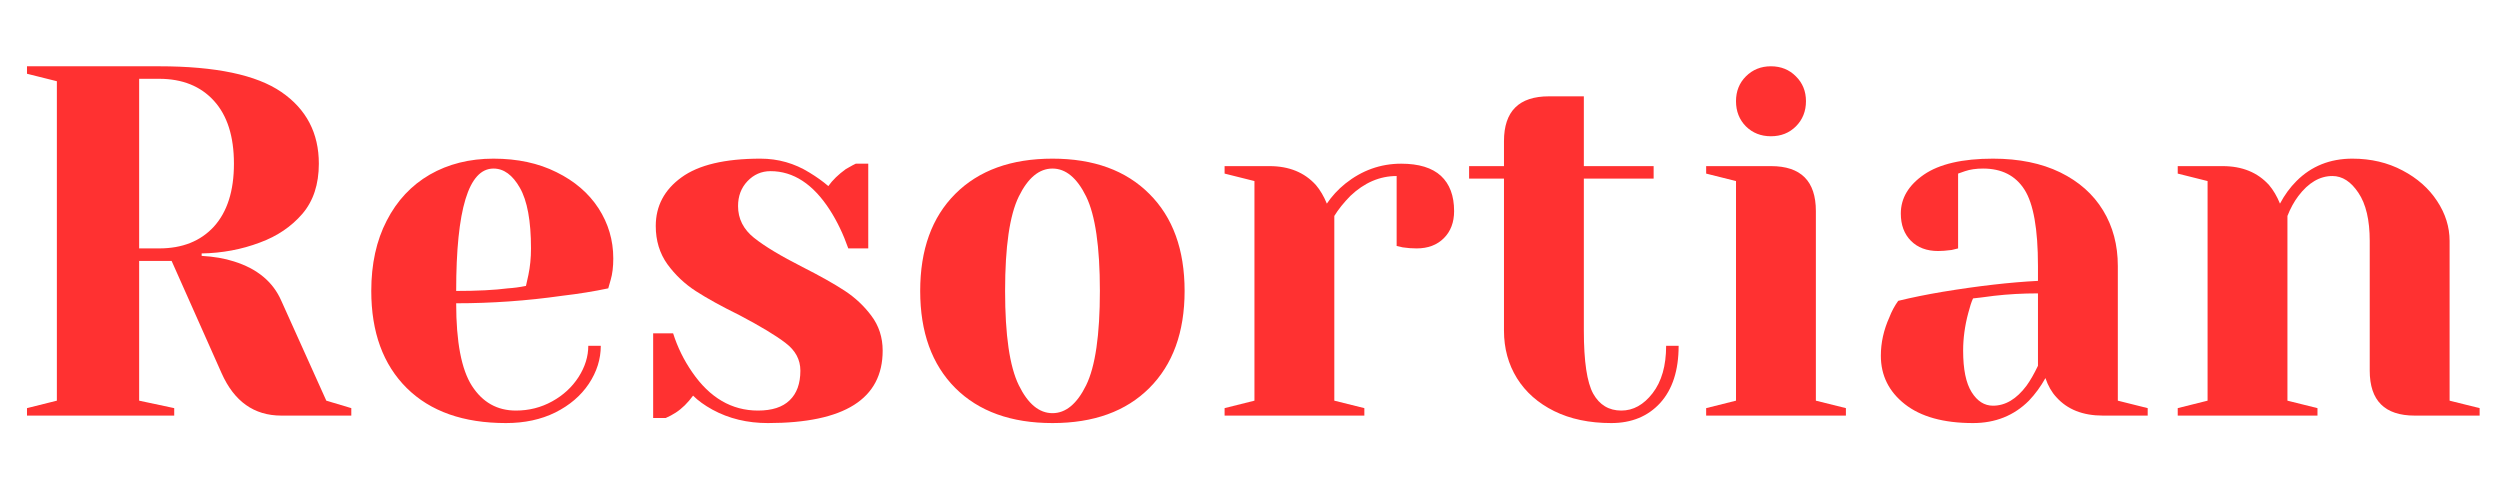
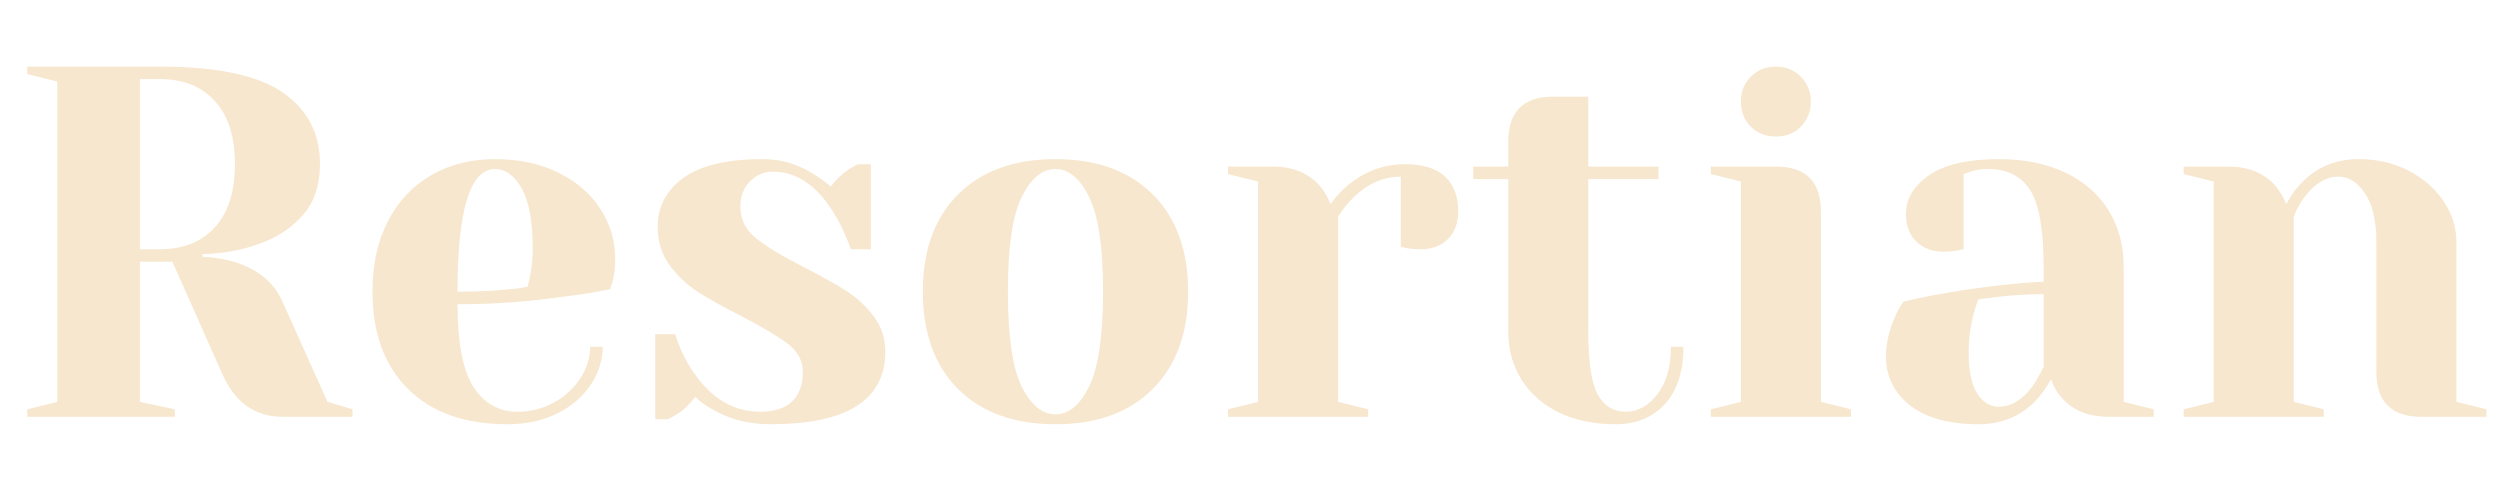
<svg xmlns="http://www.w3.org/2000/svg" width="300" zoomAndPan="magnify" viewBox="0 0 224.88 45" height="60" preserveAspectRatio="xMidYMid meet" version="1.0">
  <defs>
    <g />
-     <clipPath id="47959fefea">
+     <clipPath id="6784bcd138">
      <path d="M 0 0.012 L 224.762 0.012 L 224.762 44.988 L 0 44.988 Z M 0 0.012 " clip-rule="nonzero" />
    </clipPath>
-     <clipPath id="96febe8f2f">
+     <clipPath id="f3d7b50807">
      <rect x="0" width="225" y="0" height="45" />
    </clipPath>
  </defs>
-   <g clip-path="url(#47959fefea)">
+   <g clip-path="url(#6784bcd138)">
    <g transform="matrix(1, 0, 0, 1, 0, 0.000000000000008174)">
-       <g clip-path="url(#96febe8f2f)">
-         <g fill="#ff3131" fill-opacity="1">
-           <g transform="translate(0.119536, 37.40382)">
+       <g clip-path="url(#f3d7b50807)">
+         <g fill="#f7e7ce" fill-opacity="1">
+           <g transform="translate(0.145252, 37.50963)">
            <g>
-               <path d="M 2.25 -0.672 L 4.938 -1.344 L 4.938 -30.094 L 2.25 -30.766 L 2.25 -31.438 L 14.141 -31.438 C 19.234 -31.438 22.898 -30.664 25.141 -29.125 C 27.391 -27.582 28.516 -25.43 28.516 -22.672 C 28.516 -20.816 28.02 -19.312 27.031 -18.156 C 26.039 -17.008 24.77 -16.148 23.219 -15.578 C 21.57 -14.953 19.82 -14.625 17.969 -14.594 L 17.969 -14.375 C 19.07 -14.312 20.039 -14.145 20.875 -13.875 C 22.977 -13.219 24.398 -12.035 25.141 -10.328 L 29.188 -1.344 L 31.438 -0.672 L 31.438 0 L 25.141 0 C 22.691 0 20.898 -1.27 19.766 -3.812 L 15.266 -13.922 L 12.344 -13.922 L 12.344 -1.344 L 15.5 -0.672 L 15.5 0 L 2.25 0 Z M 14.141 -15.047 C 16.234 -15.047 17.879 -15.703 19.078 -17.016 C 20.273 -18.336 20.875 -20.223 20.875 -22.672 C 20.875 -25.129 20.273 -27.016 19.078 -28.328 C 17.879 -29.648 16.234 -30.312 14.141 -30.312 L 12.344 -30.312 L 12.344 -15.047 Z M 14.141 -15.047 " />
+               <path d="M 2.25 -0.672 L 4.953 -1.344 L 4.953 -30.172 L 2.25 -30.844 L 2.25 -31.516 L 14.188 -31.516 C 19.289 -31.516 22.969 -30.742 25.219 -29.203 C 27.469 -27.66 28.594 -25.504 28.594 -22.734 C 28.594 -20.879 28.098 -19.375 27.109 -18.219 C 26.117 -17.062 24.844 -16.195 23.281 -15.625 C 21.625 -15 19.867 -14.672 18.016 -14.641 L 18.016 -14.406 C 19.117 -14.344 20.094 -14.18 20.938 -13.922 C 23.039 -13.254 24.469 -12.066 25.219 -10.359 L 29.266 -1.344 L 31.516 -0.672 L 31.516 0 L 25.219 0 C 22.758 0 20.957 -1.273 19.812 -3.828 L 15.312 -13.953 L 12.391 -13.953 L 12.391 -1.344 L 15.531 -0.672 L 15.531 0 L 2.25 0 Z M 14.188 -15.078 C 16.289 -15.078 17.941 -15.738 19.141 -17.062 C 20.336 -18.383 20.938 -20.273 20.938 -22.734 C 20.938 -25.203 20.336 -27.094 19.141 -28.406 C 17.941 -29.727 16.289 -30.391 14.188 -30.391 L 12.391 -30.391 L 12.391 -15.078 Z M 14.188 -15.078 " />
            </g>
          </g>
        </g>
-         <g fill="#ff3131" fill-opacity="1">
-           <g transform="translate(31.55768, 37.40382)">
+         <g fill="#f7e7ce" fill-opacity="1">
+           <g transform="translate(31.66569, 37.50963)">
            <g>
-               <path d="M 13.922 0.672 C 10.086 0.672 7.109 -0.379 4.984 -2.484 C 2.859 -4.598 1.797 -7.508 1.797 -11.219 C 1.797 -13.645 2.258 -15.754 3.188 -17.547 C 4.113 -19.348 5.406 -20.727 7.062 -21.688 C 8.727 -22.645 10.641 -23.125 12.797 -23.125 C 14.953 -23.125 16.844 -22.719 18.469 -21.906 C 20.102 -21.102 21.363 -20.02 22.25 -18.656 C 23.133 -17.289 23.578 -15.785 23.578 -14.141 C 23.578 -13.391 23.5 -12.75 23.344 -12.219 L 23.125 -11.453 C 21.844 -11.18 20.453 -10.957 18.953 -10.781 C 15.805 -10.332 12.633 -10.109 9.438 -10.109 C 9.438 -6.629 9.91 -4.148 10.859 -2.672 C 11.816 -1.191 13.133 -0.453 14.812 -0.453 C 15.988 -0.453 17.078 -0.727 18.078 -1.281 C 19.078 -1.832 19.867 -2.562 20.453 -3.469 C 21.035 -4.383 21.328 -5.32 21.328 -6.281 L 22.453 -6.281 C 22.453 -5.082 22.094 -3.941 21.375 -2.859 C 20.656 -1.785 19.648 -0.926 18.359 -0.281 C 17.078 0.352 15.598 0.672 13.922 0.672 Z M 9.438 -11.219 C 11.344 -11.219 12.895 -11.297 14.094 -11.453 C 14.602 -11.484 15.145 -11.555 15.719 -11.672 C 15.75 -11.828 15.82 -12.156 15.938 -12.656 C 16.094 -13.406 16.172 -14.203 16.172 -15.047 C 16.172 -17.523 15.836 -19.344 15.172 -20.5 C 14.516 -21.656 13.723 -22.234 12.797 -22.234 C 10.555 -22.234 9.438 -18.562 9.438 -11.219 Z M 9.438 -11.219 " />
+               <path d="M 13.953 0.672 C 10.117 0.672 7.133 -0.383 5 -2.5 C 2.863 -4.613 1.797 -7.535 1.797 -11.266 C 1.797 -13.691 2.258 -15.805 3.188 -17.609 C 4.125 -19.41 5.426 -20.789 7.094 -21.75 C 8.758 -22.707 10.672 -23.188 12.828 -23.188 C 14.992 -23.188 16.895 -22.781 18.531 -21.969 C 20.164 -21.164 21.426 -20.078 22.312 -18.703 C 23.195 -17.336 23.641 -15.832 23.641 -14.188 C 23.641 -13.438 23.566 -12.789 23.422 -12.25 L 23.188 -11.484 C 21.895 -11.211 20.5 -10.988 19 -10.812 C 15.852 -10.352 12.672 -10.125 9.453 -10.125 C 9.453 -6.645 9.93 -4.16 10.891 -2.672 C 11.859 -1.191 13.18 -0.453 14.859 -0.453 C 16.023 -0.453 17.113 -0.727 18.125 -1.281 C 19.133 -1.832 19.93 -2.566 20.516 -3.484 C 21.098 -4.398 21.391 -5.336 21.391 -6.297 L 22.516 -6.297 C 22.516 -5.098 22.156 -3.957 21.438 -2.875 C 20.719 -1.801 19.711 -0.941 18.422 -0.297 C 17.129 0.348 15.641 0.672 13.953 0.672 Z M 9.453 -11.266 C 11.379 -11.266 12.941 -11.336 14.141 -11.484 C 14.648 -11.516 15.191 -11.586 15.766 -11.703 C 15.797 -11.859 15.867 -12.191 15.984 -12.703 C 16.141 -13.453 16.219 -14.242 16.219 -15.078 C 16.219 -17.578 15.883 -19.406 15.219 -20.562 C 14.562 -21.719 13.766 -22.297 12.828 -22.297 C 10.578 -22.297 9.453 -18.617 9.453 -11.266 Z M 9.453 -11.266 " />
            </g>
          </g>
        </g>
-         <g fill="#ff3131" fill-opacity="1">
-           <g transform="translate(56.70821, 37.40382)">
+         <g fill="#f7e7ce" fill-opacity="1">
+           <g transform="translate(56.88205, 37.50963)">
            <g>
-               <path d="M 12.344 0.672 C 10.488 0.672 8.828 0.27 7.359 -0.531 C 6.641 -0.926 6.055 -1.348 5.609 -1.797 C 5.129 -1.141 4.609 -0.629 4.047 -0.266 C 3.773 -0.086 3.473 0.07 3.141 0.219 L 2.016 0.219 L 2.016 -7.406 L 3.812 -7.406 C 4.207 -6.156 4.781 -4.988 5.531 -3.906 C 7.113 -1.602 9.086 -0.453 11.453 -0.453 C 12.711 -0.453 13.66 -0.758 14.297 -1.375 C 14.941 -1.988 15.266 -2.879 15.266 -4.047 C 15.266 -5.035 14.82 -5.863 13.938 -6.531 C 13.062 -7.207 11.68 -8.039 9.797 -9.031 C 8.172 -9.832 6.859 -10.555 5.859 -11.203 C 4.859 -11.848 4.004 -12.656 3.297 -13.625 C 2.598 -14.602 2.25 -15.75 2.25 -17.062 C 2.25 -18.863 3.02 -20.32 4.562 -21.438 C 6.102 -22.562 8.473 -23.125 11.672 -23.125 C 13.266 -23.125 14.734 -22.707 16.078 -21.875 C 16.734 -21.477 17.301 -21.07 17.781 -20.656 C 18.164 -21.195 18.691 -21.707 19.359 -22.188 C 19.867 -22.477 20.164 -22.641 20.25 -22.672 L 21.375 -22.672 L 21.375 -15.047 L 19.578 -15.047 C 19.129 -16.328 18.578 -17.477 17.922 -18.5 C 16.422 -20.832 14.641 -22 12.578 -22 C 11.766 -22 11.07 -21.695 10.5 -21.094 C 9.938 -20.5 9.656 -19.754 9.656 -18.859 C 9.656 -17.723 10.133 -16.77 11.094 -16 C 12.051 -15.238 13.504 -14.363 15.453 -13.375 C 17.035 -12.57 18.297 -11.863 19.234 -11.25 C 20.18 -10.633 20.988 -9.879 21.656 -8.984 C 22.332 -8.086 22.672 -7.039 22.672 -5.844 C 22.672 -1.5 19.227 0.672 12.344 0.672 Z M 12.344 0.672 " />
+               <path d="M 12.391 0.672 C 10.523 0.672 8.859 0.266 7.391 -0.547 C 6.66 -0.93 6.07 -1.348 5.625 -1.797 C 5.145 -1.141 4.617 -0.629 4.047 -0.266 C 3.773 -0.086 3.477 0.07 3.156 0.219 L 2.031 0.219 L 2.031 -7.438 L 3.828 -7.438 C 4.211 -6.164 4.781 -4.992 5.531 -3.922 C 7.125 -1.609 9.109 -0.453 11.484 -0.453 C 12.742 -0.453 13.695 -0.758 14.344 -1.375 C 14.988 -1.988 15.312 -2.879 15.312 -4.047 C 15.312 -5.035 14.867 -5.867 13.984 -6.547 C 13.098 -7.223 11.707 -8.055 9.812 -9.047 C 8.195 -9.859 6.883 -10.586 5.875 -11.234 C 4.875 -11.879 4.02 -12.688 3.312 -13.656 C 2.602 -14.633 2.25 -15.785 2.25 -17.109 C 2.25 -18.91 3.02 -20.375 4.562 -21.5 C 6.113 -22.625 8.492 -23.188 11.703 -23.188 C 13.297 -23.188 14.77 -22.77 16.125 -21.938 C 16.781 -21.539 17.348 -21.133 17.828 -20.719 C 18.223 -21.258 18.75 -21.77 19.406 -22.25 C 19.914 -22.551 20.219 -22.711 20.312 -22.734 L 21.438 -22.734 L 21.438 -15.078 L 19.641 -15.078 C 19.18 -16.367 18.625 -17.523 17.969 -18.547 C 16.469 -20.891 14.68 -22.062 12.609 -22.062 C 11.797 -22.062 11.102 -21.758 10.531 -21.156 C 9.969 -20.562 9.688 -19.812 9.688 -18.906 C 9.688 -17.77 10.164 -16.816 11.125 -16.047 C 12.082 -15.285 13.535 -14.41 15.484 -13.422 C 17.078 -12.609 18.348 -11.895 19.297 -11.281 C 20.242 -10.664 21.051 -9.906 21.719 -9 C 22.395 -8.102 22.734 -7.055 22.734 -5.859 C 22.734 -1.504 19.285 0.672 12.391 0.672 Z M 12.391 0.672 " />
            </g>
          </g>
        </g>
-         <g fill="#ff3131" fill-opacity="1">
-           <g transform="translate(80.96049, 37.40382)">
+         <g fill="#f7e7ce" fill-opacity="1">
+           <g transform="translate(81.19782, 37.50963)">
            <g>
-               <path d="M 13.703 0.672 C 9.984 0.672 7.066 -0.379 4.953 -2.484 C 2.848 -4.598 1.797 -7.508 1.797 -11.219 C 1.797 -14.938 2.848 -17.848 4.953 -19.953 C 7.066 -22.066 9.984 -23.125 13.703 -23.125 C 17.41 -23.125 20.316 -22.066 22.422 -19.953 C 24.535 -17.848 25.594 -14.938 25.594 -11.219 C 25.594 -7.508 24.535 -4.598 22.422 -2.484 C 20.316 -0.379 17.41 0.672 13.703 0.672 Z M 13.703 -0.219 C 14.898 -0.219 15.91 -1.055 16.734 -2.734 C 17.555 -4.41 17.969 -7.238 17.969 -11.219 C 17.969 -15.207 17.555 -18.039 16.734 -19.719 C 15.91 -21.395 14.898 -22.234 13.703 -22.234 C 12.504 -22.234 11.492 -21.395 10.672 -19.719 C 9.848 -18.039 9.438 -15.207 9.438 -11.219 C 9.438 -7.238 9.848 -4.41 10.672 -2.734 C 11.492 -1.055 12.504 -0.219 13.703 -0.219 Z M 13.703 -0.219 " />
+               <path d="M 13.734 0.672 C 10.016 0.672 7.094 -0.383 4.969 -2.5 C 2.852 -4.613 1.797 -7.535 1.797 -11.266 C 1.797 -14.984 2.852 -17.898 4.969 -20.016 C 7.094 -22.129 10.016 -23.188 13.734 -23.188 C 17.453 -23.188 20.367 -22.129 22.484 -20.016 C 24.609 -17.898 25.672 -14.984 25.672 -11.266 C 25.672 -7.535 24.609 -4.613 22.484 -2.5 C 20.367 -0.383 17.453 0.672 13.734 0.672 Z M 13.734 -0.219 C 14.93 -0.219 15.941 -1.055 16.766 -2.734 C 17.598 -4.422 18.016 -7.266 18.016 -11.266 C 18.016 -15.254 17.598 -18.086 16.766 -19.766 C 15.941 -21.453 14.93 -22.297 13.734 -22.297 C 12.535 -22.297 11.52 -21.453 10.688 -19.766 C 9.863 -18.086 9.453 -15.254 9.453 -11.266 C 9.453 -7.266 9.863 -4.422 10.688 -2.734 C 11.52 -1.055 12.535 -0.219 13.734 -0.219 Z M 13.734 -0.219 " />
            </g>
          </g>
        </g>
-         <g fill="#ff3131" fill-opacity="1">
-           <g transform="translate(108.3566, 37.40382)">
+         <g fill="#f7e7ce" fill-opacity="1">
+           <g transform="translate(108.6656, 37.50963)">
            <g>
-               <path d="M 1.797 -0.672 L 4.484 -1.344 L 4.484 -21.109 L 1.797 -21.781 L 1.797 -22.453 L 5.844 -22.453 C 7.602 -22.453 8.992 -21.883 10.016 -20.75 C 10.398 -20.301 10.727 -19.742 11 -19.078 C 11.445 -19.742 12 -20.344 12.656 -20.875 C 14.156 -22.07 15.832 -22.672 17.688 -22.672 C 19.281 -22.672 20.473 -22.305 21.266 -21.578 C 22.055 -20.848 22.453 -19.789 22.453 -18.406 C 22.453 -17.395 22.145 -16.582 21.531 -15.969 C 20.914 -15.352 20.098 -15.047 19.078 -15.047 C 18.66 -15.047 18.242 -15.078 17.828 -15.141 L 17.281 -15.266 L 17.281 -21.562 C 15.758 -21.562 14.367 -20.961 13.109 -19.766 C 12.516 -19.16 12.035 -18.562 11.672 -17.969 L 11.672 -1.344 L 14.375 -0.672 L 14.375 0 L 1.797 0 Z M 1.797 -0.672 " />
+               <path d="M 1.797 -0.672 L 4.5 -1.344 L 4.5 -21.172 L 1.797 -21.844 L 1.797 -22.516 L 5.859 -22.516 C 7.629 -22.516 9.023 -21.941 10.047 -20.797 C 10.43 -20.348 10.758 -19.797 11.031 -19.141 C 11.477 -19.797 12.035 -20.395 12.703 -20.938 C 14.203 -22.133 15.883 -22.734 17.75 -22.734 C 19.332 -22.734 20.52 -22.363 21.312 -21.625 C 22.113 -20.895 22.516 -19.844 22.516 -18.469 C 22.516 -17.445 22.207 -16.625 21.594 -16 C 20.977 -15.383 20.16 -15.078 19.141 -15.078 C 18.723 -15.078 18.301 -15.109 17.875 -15.172 L 17.344 -15.312 L 17.344 -21.609 C 15.812 -21.609 14.414 -21.008 13.156 -19.812 C 12.551 -19.207 12.066 -18.609 11.703 -18.016 L 11.703 -1.344 L 14.406 -0.672 L 14.406 0 L 1.797 0 Z M 1.797 -0.672 " />
            </g>
          </g>
        </g>
-         <g fill="#ff3131" fill-opacity="1">
-           <g transform="translate(131.4861, 37.40382)">
+         <g fill="#f7e7ce" fill-opacity="1">
+           <g transform="translate(131.8557, 37.50963)">
            <g>
-               <path d="M 13.469 0.672 C 11.5 0.672 9.785 0.312 8.328 -0.406 C 6.879 -1.125 5.766 -2.109 4.984 -3.359 C 4.203 -4.617 3.812 -6.047 3.812 -7.641 L 3.812 -21.328 L 0.672 -21.328 L 0.672 -22.453 L 3.812 -22.453 L 3.812 -24.703 C 3.812 -27.391 5.16 -28.734 7.859 -28.734 L 11 -28.734 L 11 -22.453 L 17.281 -22.453 L 17.281 -21.328 L 11 -21.328 L 11 -7.641 C 11 -4.879 11.281 -2.988 11.844 -1.969 C 12.414 -0.957 13.258 -0.453 14.375 -0.453 C 15.445 -0.453 16.383 -0.973 17.188 -2.016 C 18 -3.066 18.406 -4.488 18.406 -6.281 L 19.531 -6.281 C 19.531 -4.07 18.977 -2.359 17.875 -1.141 C 16.77 0.066 15.301 0.672 13.469 0.672 Z M 13.469 0.672 " />
+               <path d="M 13.516 0.672 C 11.523 0.672 9.801 0.312 8.344 -0.406 C 6.895 -1.125 5.781 -2.113 5 -3.375 C 4.219 -4.633 3.828 -6.062 3.828 -7.656 L 3.828 -21.391 L 0.672 -21.391 L 0.672 -22.516 L 3.828 -22.516 L 3.828 -24.766 C 3.828 -27.461 5.176 -28.812 7.875 -28.812 L 11.031 -28.812 L 11.031 -22.516 L 17.344 -22.516 L 17.344 -21.391 L 11.031 -21.391 L 11.031 -7.656 C 11.031 -4.895 11.316 -3.004 11.891 -1.984 C 12.461 -0.961 13.301 -0.453 14.406 -0.453 C 15.488 -0.453 16.438 -0.977 17.25 -2.031 C 18.062 -3.082 18.469 -4.504 18.469 -6.297 L 19.594 -6.297 C 19.594 -4.078 19.035 -2.359 17.922 -1.141 C 16.805 0.066 15.336 0.672 13.516 0.672 Z M 13.516 0.672 " />
            </g>
          </g>
        </g>
-         <g fill="#ff3131" fill-opacity="1">
-           <g transform="translate(151.6963, 37.40382)">
+         <g fill="#f7e7ce" fill-opacity="1">
+           <g transform="translate(152.1188, 37.50963)">
            <g>
-               <path d="M 1.797 -0.672 L 4.484 -1.344 L 4.484 -21.109 L 1.797 -21.781 L 1.797 -22.453 L 7.641 -22.453 C 10.328 -22.453 11.672 -21.102 11.672 -18.406 L 11.672 -1.344 L 14.375 -0.672 L 14.375 0 L 1.797 0 Z M 7.625 -25.141 C 6.727 -25.141 5.977 -25.438 5.375 -26.031 C 4.781 -26.633 4.484 -27.391 4.484 -28.297 C 4.484 -29.191 4.781 -29.938 5.375 -30.531 C 5.977 -31.133 6.727 -31.438 7.625 -31.438 C 8.531 -31.438 9.281 -31.133 9.875 -30.531 C 10.477 -29.938 10.781 -29.191 10.781 -28.297 C 10.781 -27.391 10.477 -26.633 9.875 -26.031 C 9.281 -25.438 8.531 -25.141 7.625 -25.141 Z M 7.625 -25.141 " />
+               <path d="M 1.797 -0.672 L 4.5 -1.344 L 4.5 -21.172 L 1.797 -21.844 L 1.797 -22.516 L 7.656 -22.516 C 10.352 -22.516 11.703 -21.164 11.703 -18.469 L 11.703 -1.344 L 14.406 -0.672 L 14.406 0 L 1.797 0 Z M 7.656 -25.219 C 6.75 -25.219 5.992 -25.516 5.391 -26.109 C 4.797 -26.711 4.5 -27.469 4.5 -28.375 C 4.5 -29.27 4.797 -30.016 5.391 -30.609 C 5.992 -31.211 6.75 -31.516 7.656 -31.516 C 8.551 -31.516 9.297 -31.211 9.891 -30.609 C 10.492 -30.016 10.797 -29.27 10.797 -28.375 C 10.797 -27.469 10.492 -26.711 9.891 -26.109 C 9.297 -25.516 8.551 -25.219 7.656 -25.219 Z M 7.656 -25.219 " />
            </g>
          </g>
        </g>
-         <g fill="#ff3131" fill-opacity="1">
-           <g transform="translate(166.9663, 37.40382)">
+         <g fill="#f7e7ce" fill-opacity="1">
+           <g transform="translate(167.4288, 37.50963)">
            <g>
-               <path d="M 10.547 0.672 C 7.891 0.672 5.844 0.102 4.406 -1.031 C 2.969 -2.164 2.25 -3.617 2.25 -5.391 C 2.25 -6.555 2.504 -7.707 3.016 -8.844 C 3.223 -9.383 3.488 -9.879 3.812 -10.328 C 5.039 -10.629 6.375 -10.898 7.812 -11.141 C 11.039 -11.672 13.898 -12 16.391 -12.125 L 16.391 -13.469 C 16.391 -16.789 15.984 -19.082 15.172 -20.344 C 14.367 -21.602 13.129 -22.234 11.453 -22.234 C 10.828 -22.234 10.285 -22.156 9.828 -22 L 9.203 -21.781 L 9.203 -15.047 L 8.625 -14.906 C 8.145 -14.844 7.738 -14.812 7.406 -14.812 C 6.383 -14.812 5.566 -15.117 4.953 -15.734 C 4.348 -16.348 4.047 -17.164 4.047 -18.188 C 4.047 -19.562 4.738 -20.727 6.125 -21.688 C 7.52 -22.645 9.594 -23.125 12.344 -23.125 C 14.688 -23.125 16.703 -22.711 18.391 -21.891 C 20.078 -21.066 21.363 -19.926 22.25 -18.469 C 23.133 -17.02 23.578 -15.352 23.578 -13.469 L 23.578 -1.344 L 26.266 -0.672 L 26.266 0 L 22.234 0 C 20.43 0 19.035 -0.551 18.047 -1.656 C 17.629 -2.102 17.301 -2.676 17.062 -3.375 C 16.645 -2.625 16.148 -1.945 15.578 -1.344 C 14.234 0 12.555 0.672 10.547 0.672 Z M 12.344 -0.891 C 13.457 -0.891 14.461 -1.488 15.359 -2.688 C 15.691 -3.145 16.035 -3.742 16.391 -4.484 L 16.391 -11 C 15.016 -11 13.695 -10.926 12.438 -10.781 C 11.508 -10.656 10.879 -10.578 10.547 -10.547 C 10.398 -10.223 10.254 -9.773 10.109 -9.203 C 9.805 -8.066 9.656 -6.945 9.656 -5.844 C 9.656 -4.164 9.91 -2.922 10.422 -2.109 C 10.93 -1.297 11.57 -0.891 12.344 -0.891 Z M 12.344 -0.891 " />
+               <path d="M 10.578 0.672 C 7.91 0.672 5.852 0.102 4.406 -1.031 C 2.969 -2.176 2.25 -3.633 2.25 -5.406 C 2.25 -6.57 2.504 -7.727 3.016 -8.875 C 3.223 -9.414 3.492 -9.91 3.828 -10.359 C 5.055 -10.66 6.391 -10.93 7.828 -11.172 C 11.078 -11.711 13.945 -12.039 16.438 -12.156 L 16.438 -13.516 C 16.438 -16.848 16.031 -19.145 15.219 -20.406 C 14.406 -21.664 13.16 -22.297 11.484 -22.297 C 10.848 -22.297 10.305 -22.219 9.859 -22.062 L 9.234 -21.844 L 9.234 -15.078 L 8.641 -14.953 C 8.16 -14.891 7.758 -14.859 7.438 -14.859 C 6.414 -14.859 5.594 -15.164 4.969 -15.781 C 4.352 -16.395 4.047 -17.211 4.047 -18.234 C 4.047 -19.617 4.742 -20.789 6.141 -21.75 C 7.535 -22.707 9.617 -23.188 12.391 -23.188 C 14.723 -23.188 16.738 -22.773 18.438 -21.953 C 20.133 -21.129 21.426 -19.988 22.312 -18.531 C 23.195 -17.07 23.641 -15.398 23.641 -13.516 L 23.641 -1.344 L 26.344 -0.672 L 26.344 0 L 22.297 0 C 20.492 0 19.098 -0.555 18.109 -1.672 C 17.68 -2.117 17.348 -2.688 17.109 -3.375 C 16.691 -2.625 16.195 -1.945 15.625 -1.344 C 14.27 0 12.586 0.672 10.578 0.672 Z M 12.391 -0.906 C 13.492 -0.906 14.5 -1.504 15.406 -2.703 C 15.727 -3.148 16.07 -3.75 16.438 -4.5 L 16.438 -11.031 C 15.051 -11.031 13.727 -10.957 12.469 -10.812 C 11.539 -10.688 10.91 -10.609 10.578 -10.578 C 10.43 -10.254 10.281 -9.805 10.125 -9.234 C 9.832 -8.086 9.688 -6.961 9.688 -5.859 C 9.688 -4.172 9.941 -2.922 10.453 -2.109 C 10.961 -1.305 11.609 -0.906 12.391 -0.906 Z M 12.391 -0.906 " />
            </g>
          </g>
        </g>
-         <g fill="#ff3131" fill-opacity="1">
-           <g transform="translate(194.1379, 37.40382)">
+         <g fill="#f7e7ce" fill-opacity="1">
+           <g transform="translate(194.6715, 37.50963)">
            <g>
-               <path d="M 1.797 -0.672 L 4.484 -1.344 L 4.484 -21.109 L 1.797 -21.781 L 1.797 -22.453 L 5.844 -22.453 C 7.602 -22.453 8.992 -21.883 10.016 -20.75 C 10.398 -20.301 10.727 -19.742 11 -19.078 C 11.414 -19.859 11.91 -20.535 12.484 -21.109 C 13.828 -22.453 15.504 -23.125 17.516 -23.125 C 19.191 -23.125 20.695 -22.77 22.031 -22.062 C 23.363 -21.363 24.398 -20.445 25.141 -19.312 C 25.891 -18.176 26.266 -16.977 26.266 -15.719 L 26.266 -1.344 L 28.969 -0.672 L 28.969 0 L 23.125 0 C 20.426 0 19.078 -1.348 19.078 -4.047 L 19.078 -15.719 C 19.078 -17.602 18.738 -19.047 18.062 -20.047 C 17.395 -21.055 16.613 -21.562 15.719 -21.562 C 14.582 -21.562 13.562 -20.961 12.656 -19.766 C 12.27 -19.254 11.941 -18.656 11.672 -17.969 L 11.672 -1.344 L 14.375 -0.672 L 14.375 0 L 1.797 0 Z M 1.797 -0.672 " />
+               <path d="M 1.797 -0.672 L 4.5 -1.344 L 4.5 -21.172 L 1.797 -21.844 L 1.797 -22.516 L 5.859 -22.516 C 7.629 -22.516 9.023 -21.941 10.047 -20.797 C 10.43 -20.348 10.758 -19.797 11.031 -19.141 C 11.445 -19.922 11.941 -20.598 12.516 -21.172 C 13.867 -22.516 15.551 -23.188 17.562 -23.188 C 19.238 -23.188 20.742 -22.832 22.078 -22.125 C 23.422 -21.426 24.469 -20.504 25.219 -19.359 C 25.969 -18.223 26.344 -17.023 26.344 -15.766 L 26.344 -1.344 L 29.047 -0.672 L 29.047 0 L 23.188 0 C 20.488 0 19.141 -1.348 19.141 -4.047 L 19.141 -15.766 C 19.141 -17.648 18.801 -19.094 18.125 -20.094 C 17.445 -21.102 16.66 -21.609 15.766 -21.609 C 14.617 -21.609 13.598 -21.008 12.703 -19.812 C 12.305 -19.301 11.973 -18.703 11.703 -18.016 L 11.703 -1.344 L 14.406 -0.672 L 14.406 0 L 1.797 0 Z M 1.797 -0.672 " />
            </g>
          </g>
        </g>
      </g>
    </g>
  </g>
</svg>
